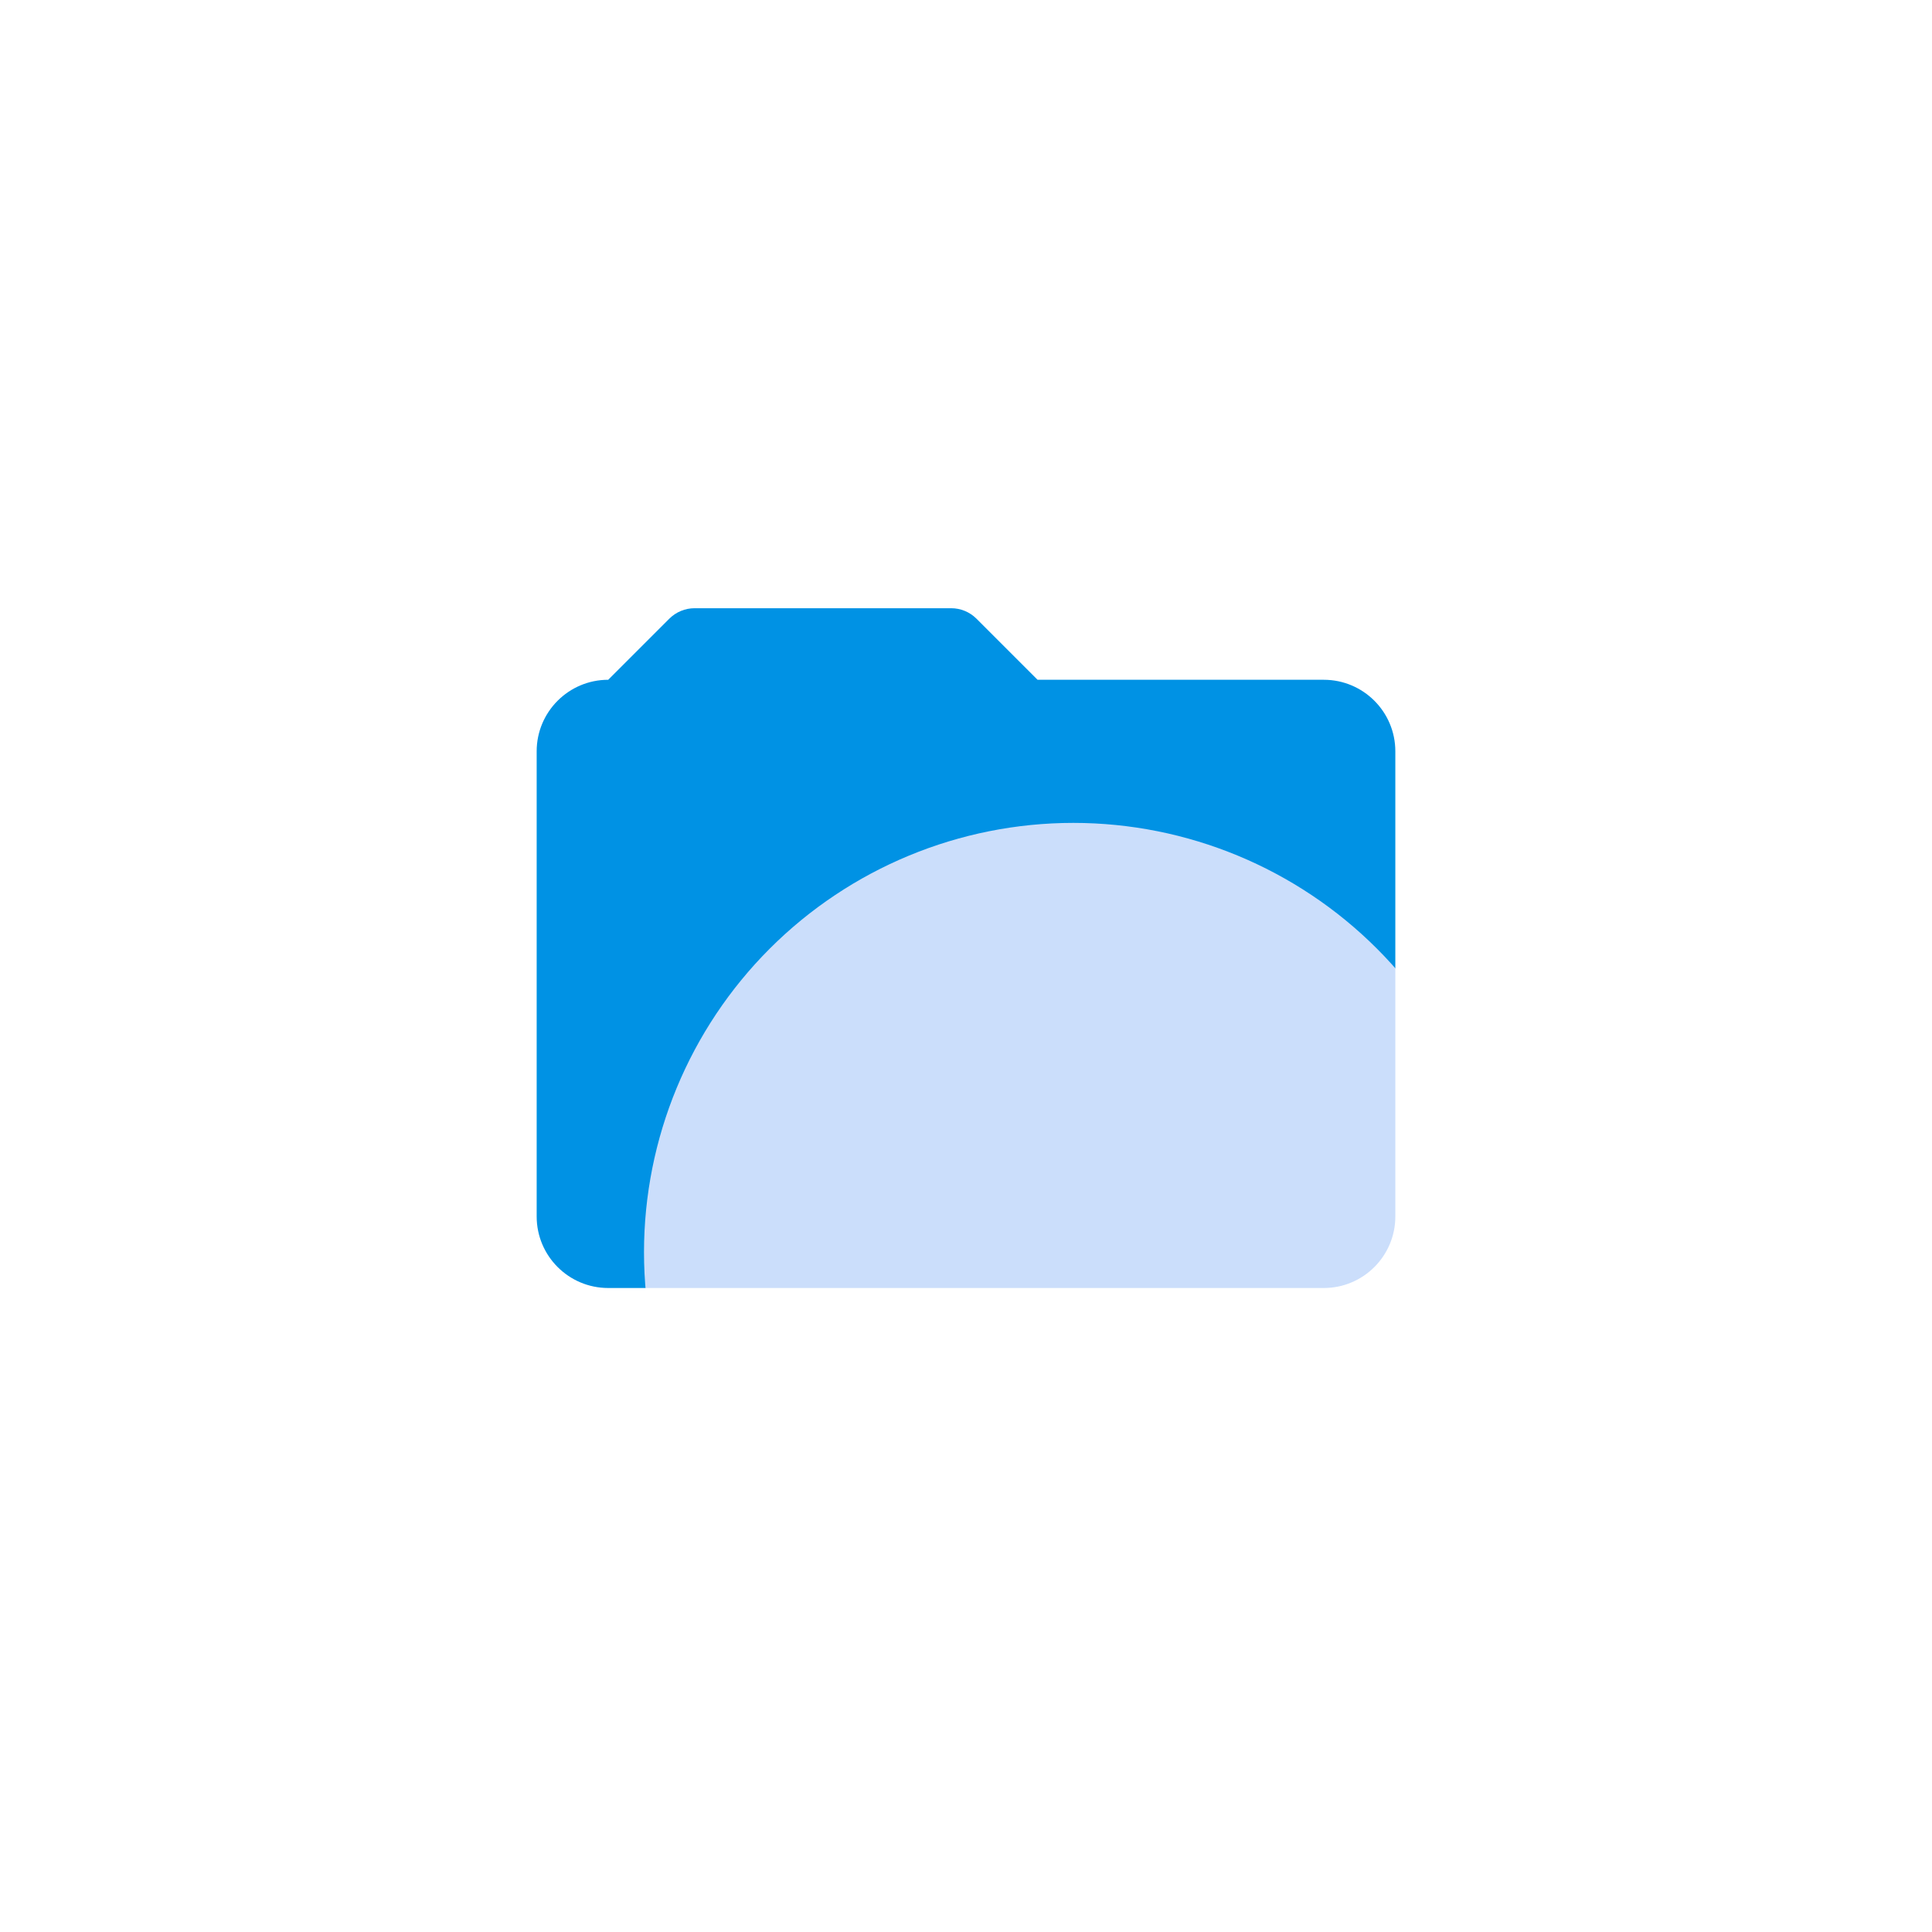
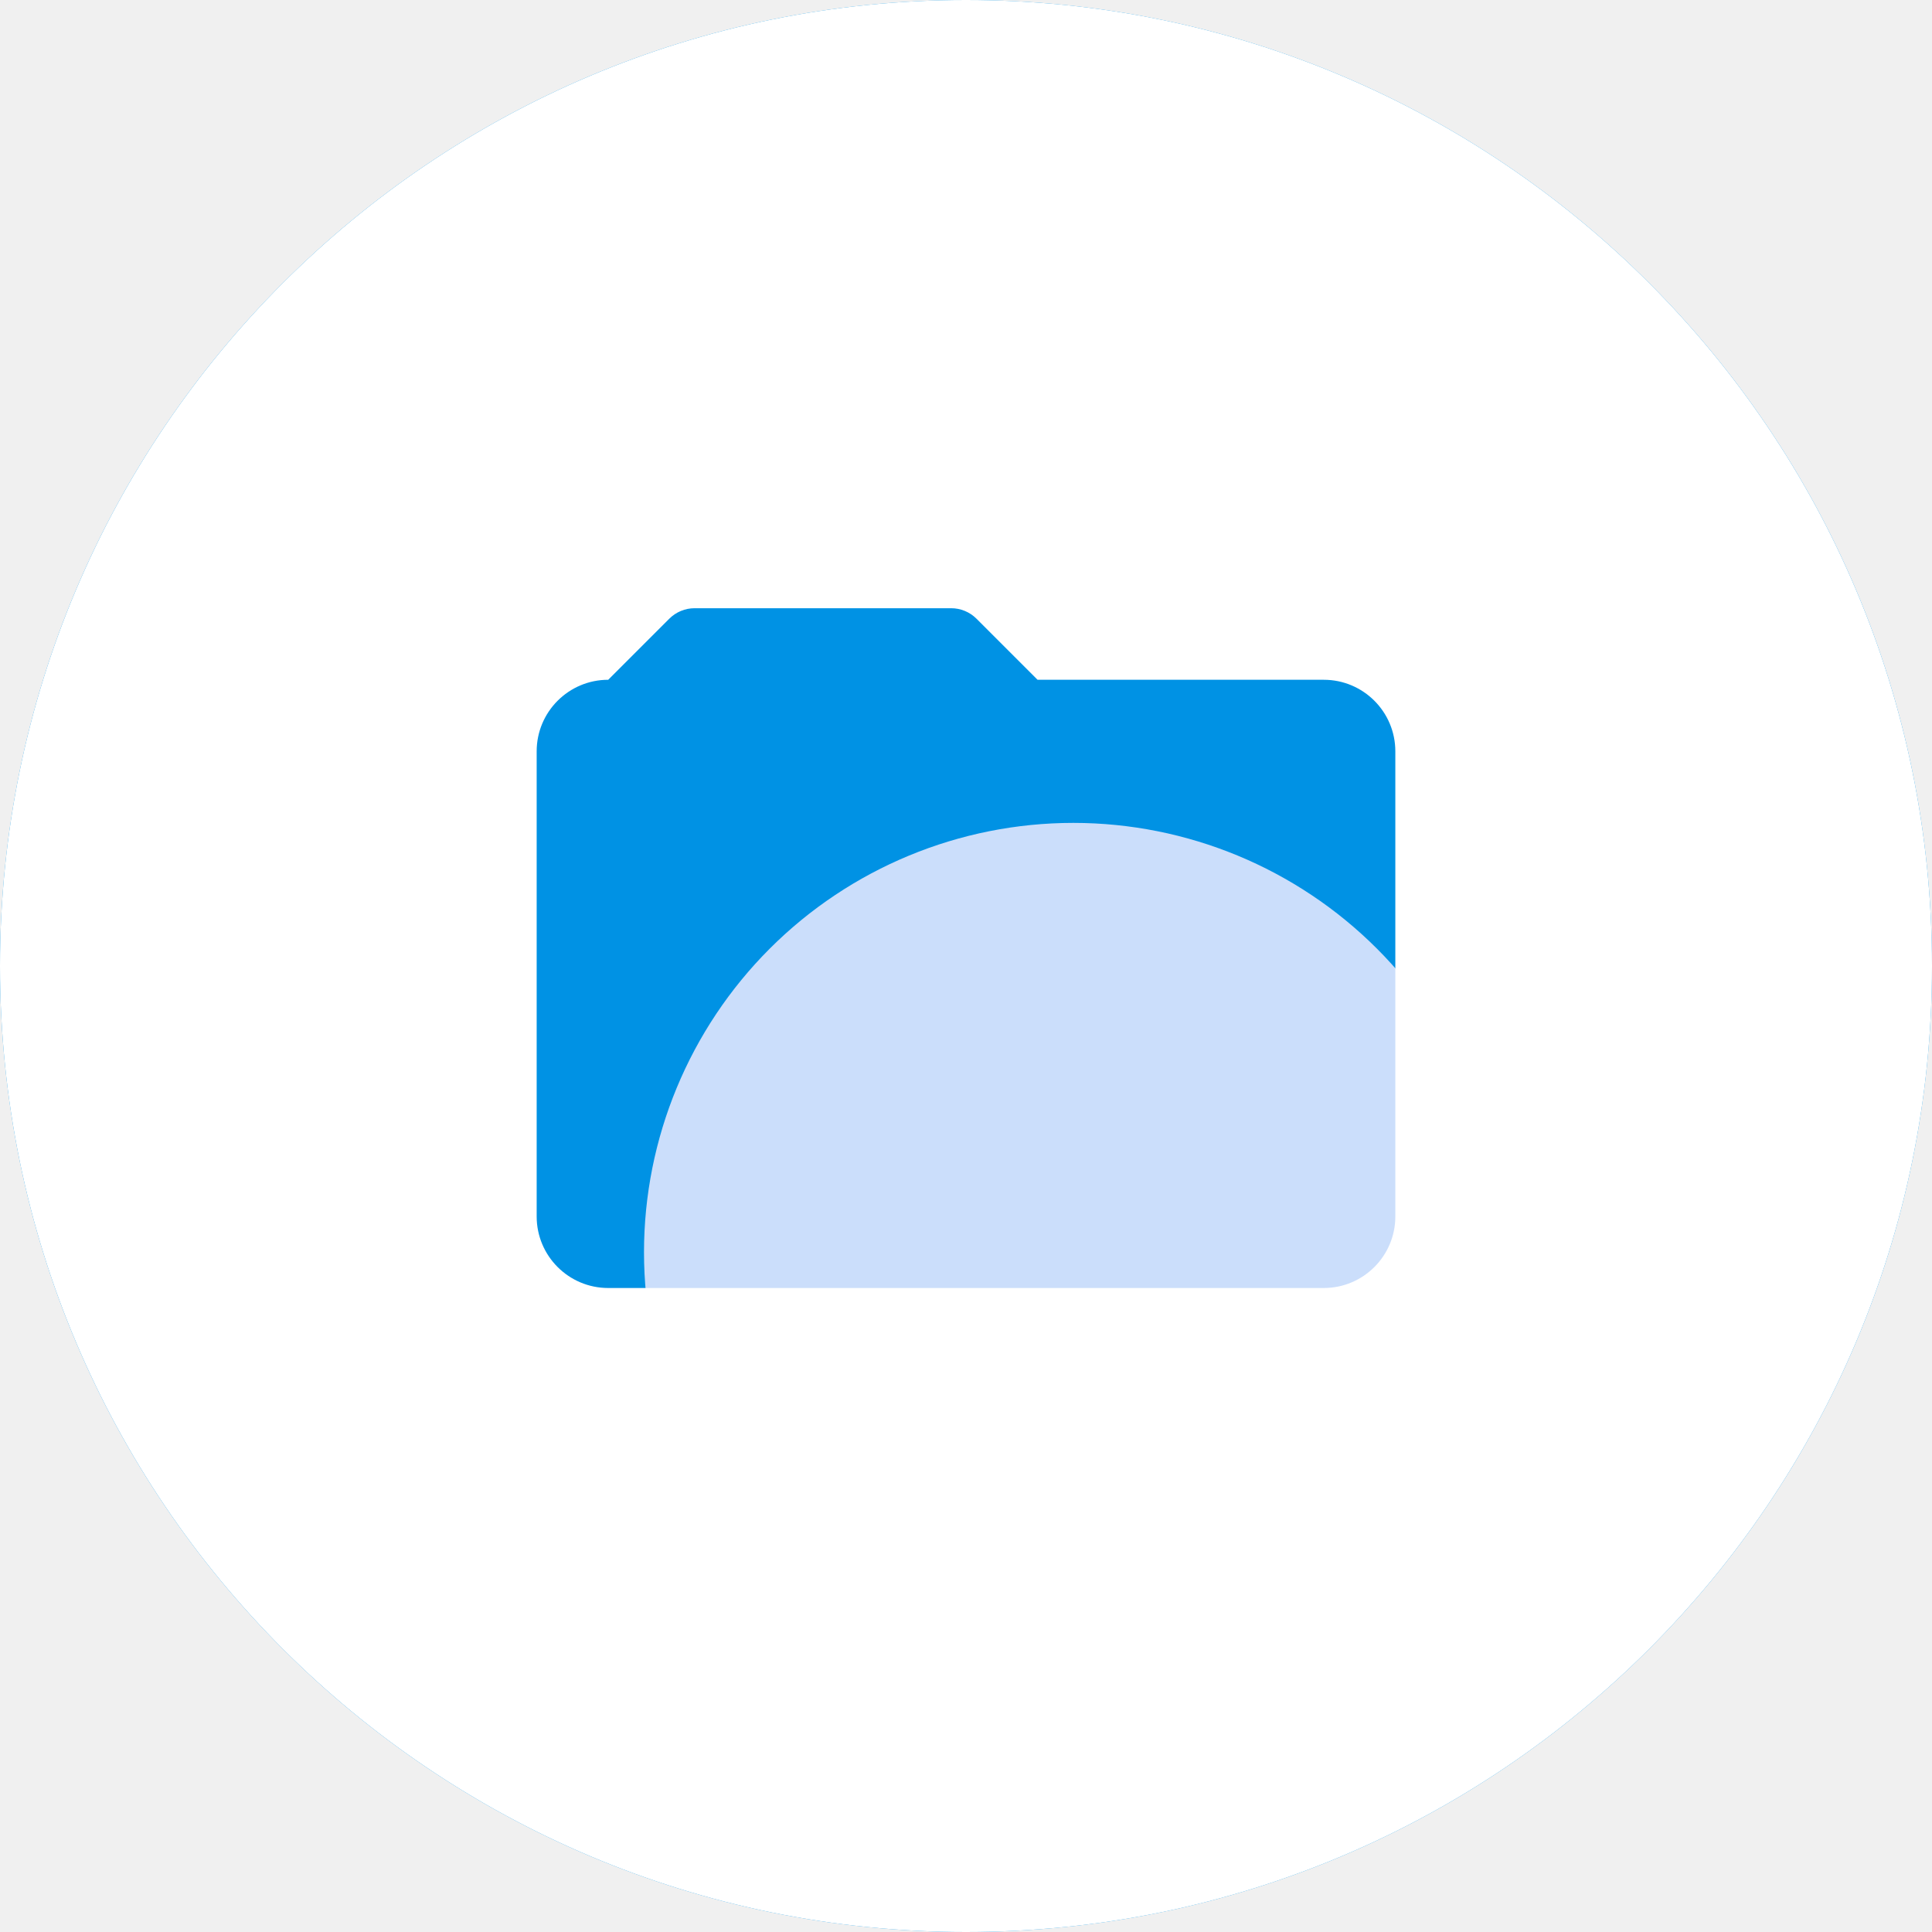
<svg xmlns="http://www.w3.org/2000/svg" viewBox="0 0 108 108" id="vector">
  <defs>
    <clipPath id="clip_path_2">
-       <path d="M 0 0 L 108 0 L 108 108 L 0 108 Z" />
+       <circle cx="54" cy="54" r="54" />
    </clipPath>
    <clipPath id="clip_path_3">
-       <path d="M 0 0 L 108 0 L 108 108 L 0 108 Z" />
+       <circle cx="54" cy="54" r="54" />
    </clipPath>
  </defs>
-   <path id="path" d="M 0 0 L 108 0 L 108 108 L 0 108 Z" fill="#0092e4" />
+   <circle id="background_circle" cx="54" cy="54" r="54" fill="#0092e4" />
  <path id="path_1" d="M 60 70 M 36 70 C 36 63.637 38.53 57.529 43.029 53.029 C 47.529 48.53 53.637 46 60 46 C 66.363 46 72.471 48.53 76.971 53.029 C 81.47 57.529 84 63.637 84 70 C 84 76.363 81.47 82.471 76.971 86.971 C 72.471 91.47 66.363 94 60 94 C 53.637 94 47.529 91.47 43.029 86.971 C 38.53 82.471 36 76.363 36 70" fill="#cbdefb" />
  <g id="group">
    <path id="path_2" clip-path="url(#clip_path_2)" d="M 108 0 L 0 0 L 0 108 L 108 108 L 108 0 Z M 34 38 C 31.791 38 30 39.791 30 42 L 30 68 C 30 70.209 31.791 72 34 72 L 74 72 C 76.209 72 78 70.209 78 68 L 78 42 C 78 39.791 76.209 38 74 38 L 58 38 L 54.586 34.586 C 54.211 34.211 53.702 34 53.172 34 L 38.828 34 C 38.298 34 37.789 34.211 37.414 34.586 L 34 38 Z" fill="#ffffff" fill-rule="evenodd" />
    <path id="path_3" clip-path="url(#clip_path_3)" d="M 28.54 28.54 M -43.46 28.54 C -43.46 13.337 -38.645 -1.481 -29.709 -13.781 C -20.773 -26.08 -8.168 -35.238 6.291 -39.936 C 20.749 -44.634 36.331 -44.634 50.789 -39.936 C 65.248 -35.238 77.853 -26.08 86.789 -13.781 C 95.725 -1.481 100.54 13.337 100.54 28.54 C 100.54 47.628 92.949 65.954 79.452 79.452 C 65.954 92.949 47.628 100.54 28.54 100.54 C 9.452 100.54 -8.874 92.949 -22.372 79.452 C -35.869 65.954 -43.46 47.628 -43.46 28.54" fill="none" fill-opacity="0.6" />
  </g>
</svg>
